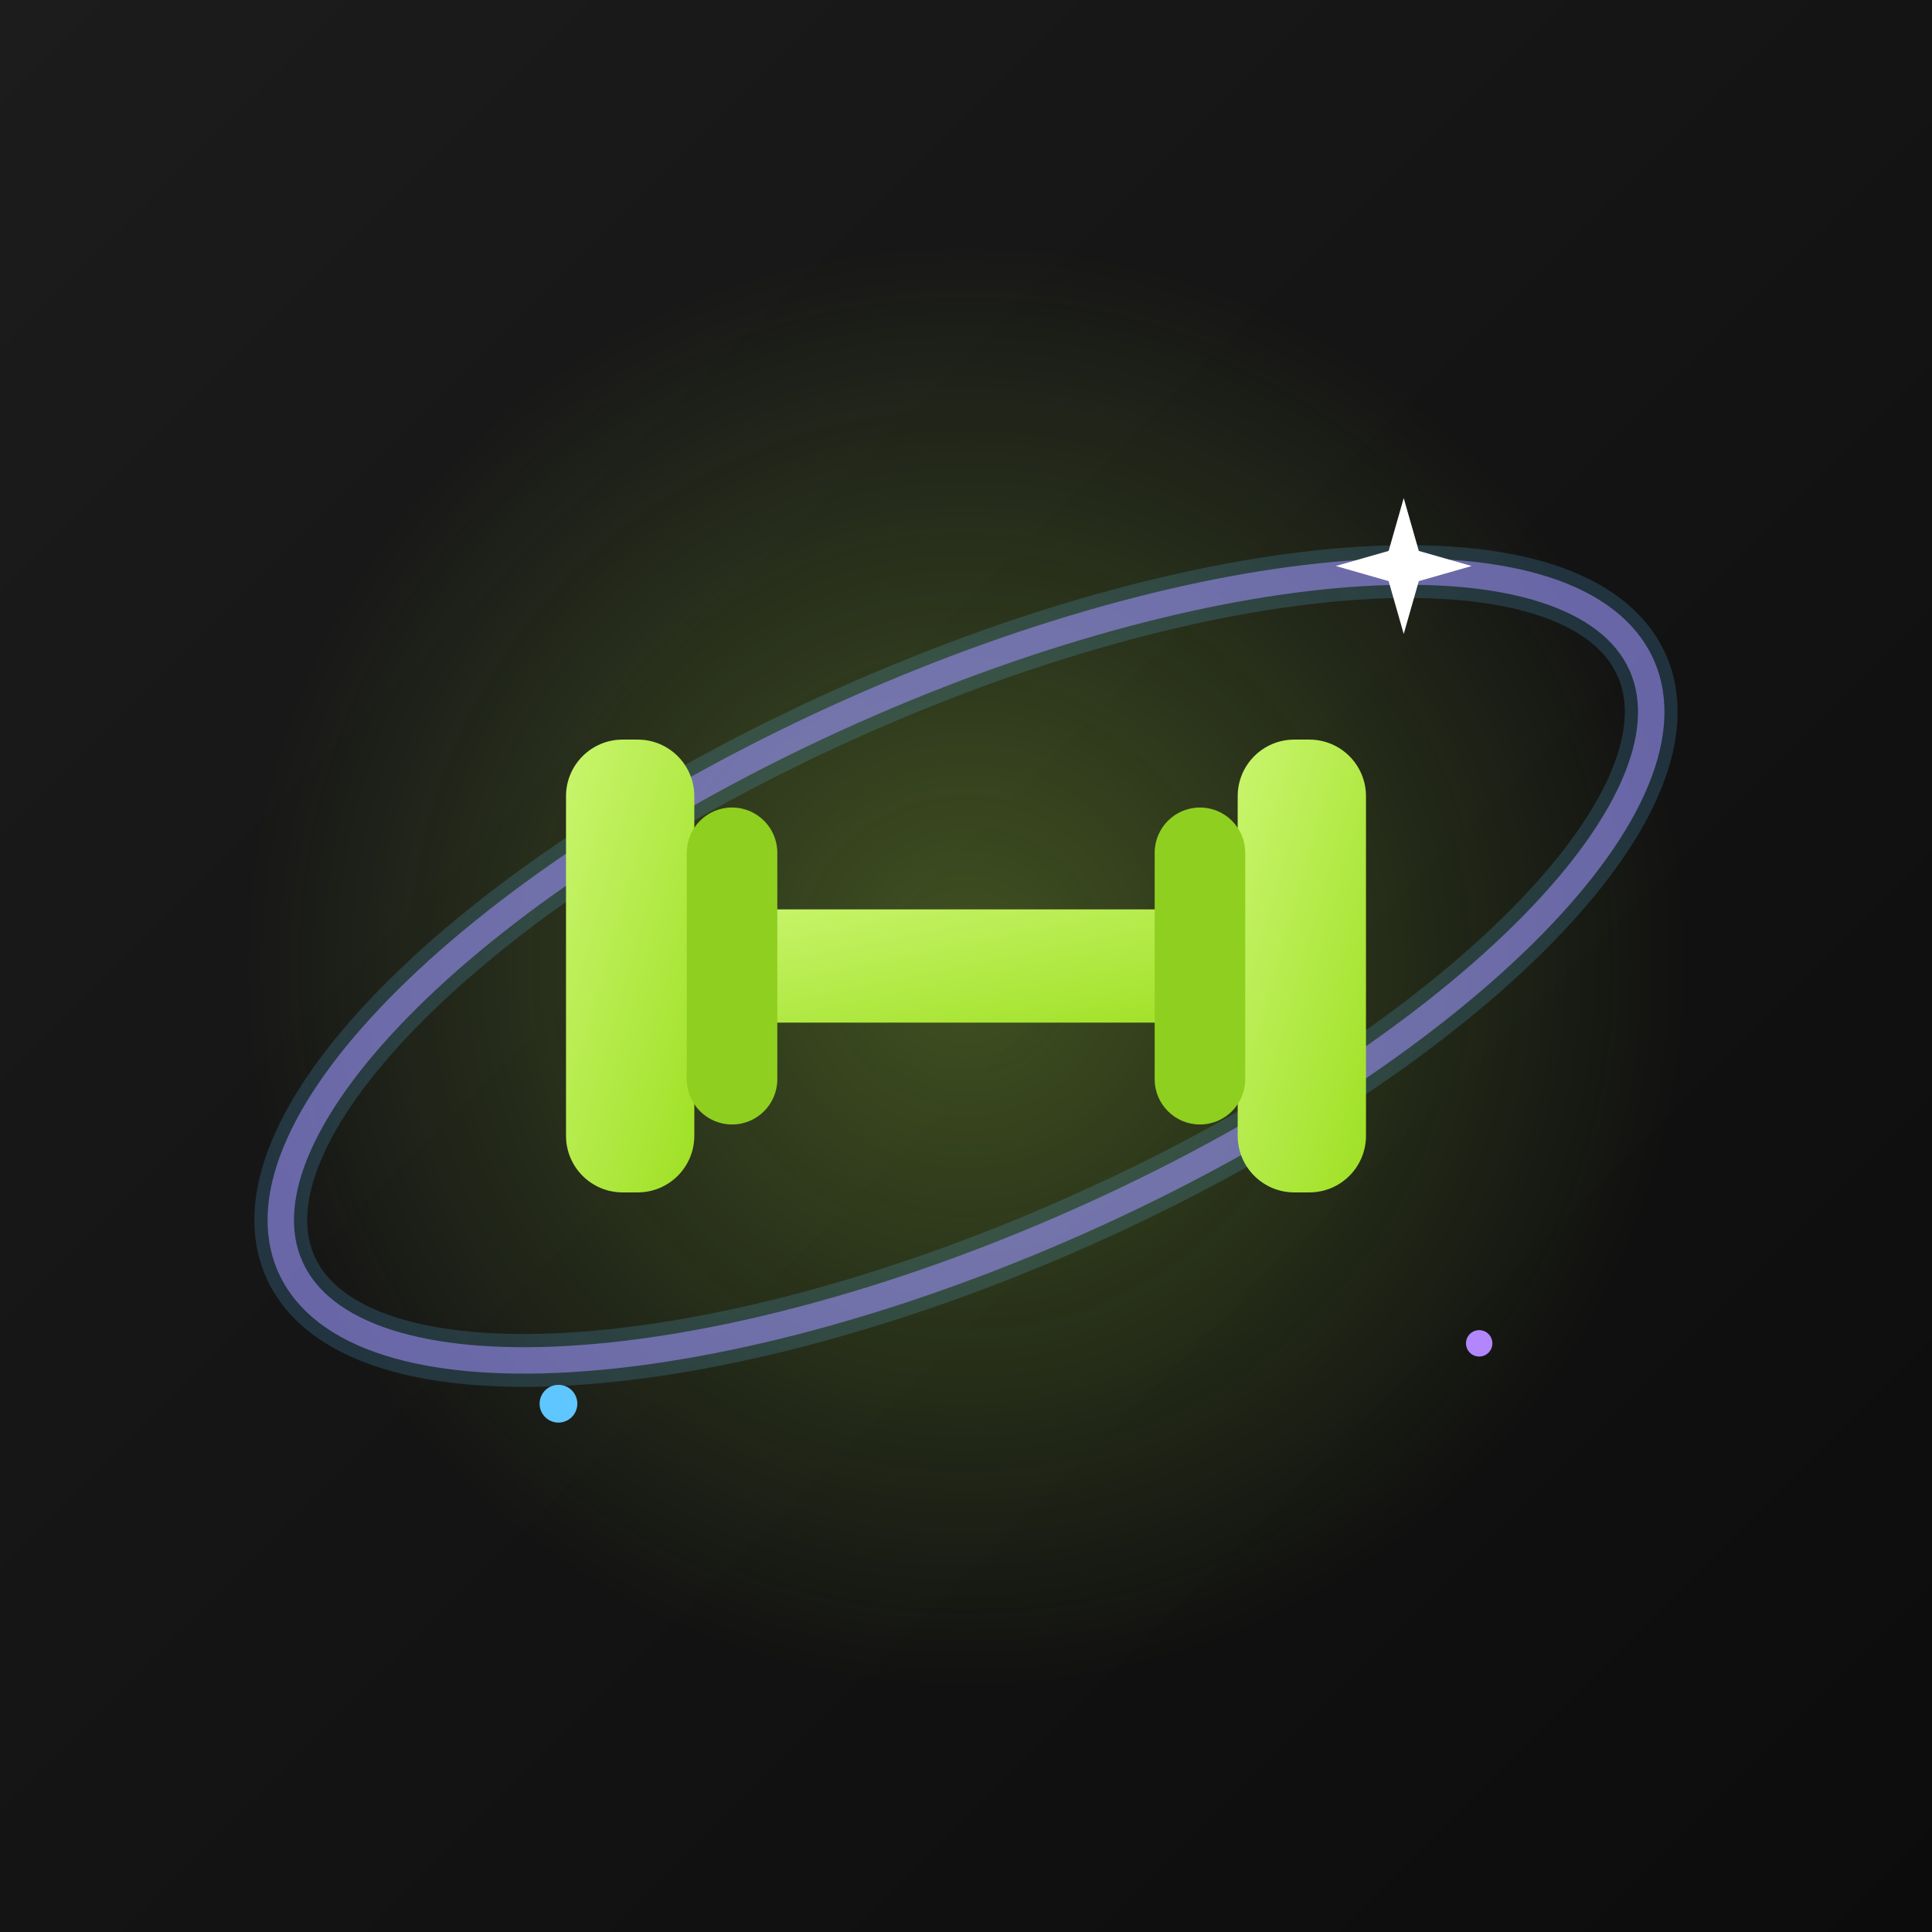
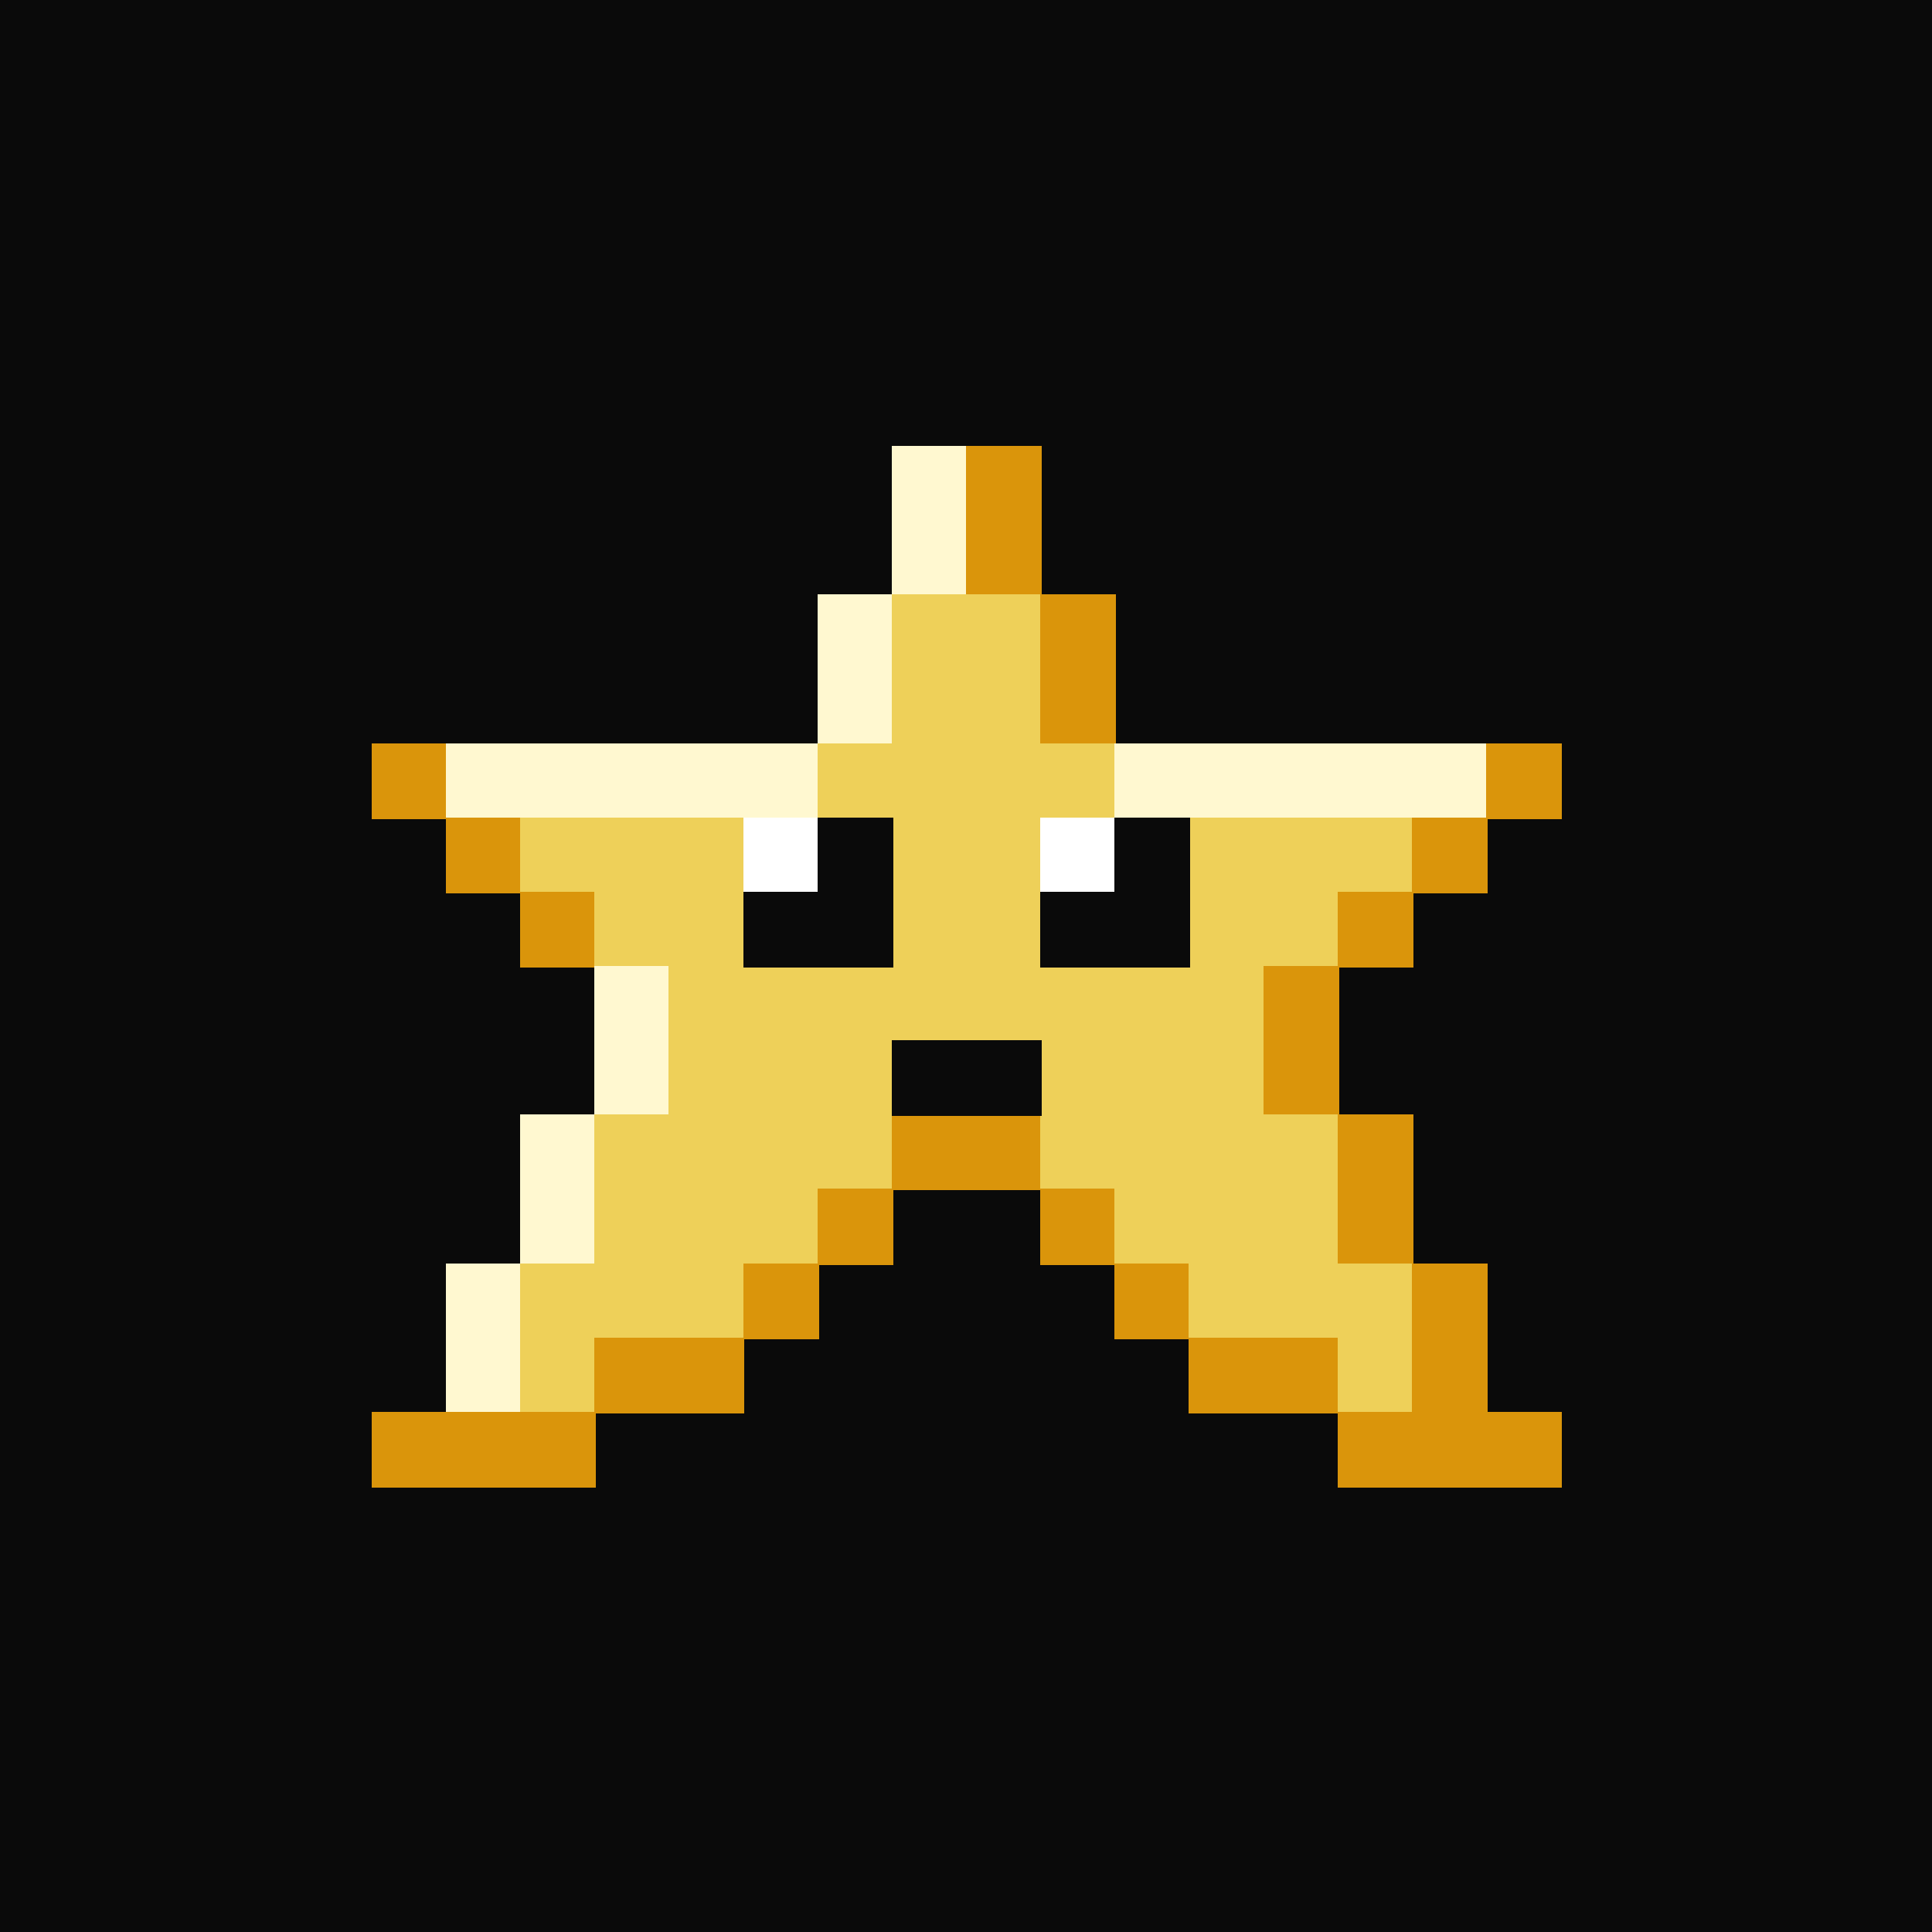
- <svg xmlns="http://www.w3.org/2000/svg" width="512" height="512" viewBox="0 0 512 512" role="img" aria-label="CosmicWorkout">
-   <defs>
-     <linearGradient id="bg" x1="0" y1="0" x2="1" y2="1">
-       <stop offset="0" stop-color="#1c1c1c" />
-       <stop offset="1" stop-color="#0c0c0c" />
-     </linearGradient>
-     <linearGradient id="lime" x1="0" y1="0" x2="1" y2="1">
-       <stop offset="0" stop-color="#c9f56e" />
-       <stop offset="1" stop-color="#9fe024" />
-     </linearGradient>
-     <radialGradient id="glow" cx="0.5" cy="0.5" r="0.5">
-       <stop offset="0" stop-color="#b2f042" stop-opacity="0.28" />
-       <stop offset="1" stop-color="#b2f042" stop-opacity="0" />
-     </radialGradient>
-   </defs>
-   <rect width="512" height="512" fill="url(#bg)" />
-   <circle cx="256" cy="256" r="190" fill="url(#glow)" />
-   <g transform="rotate(-24 256 256)">
-     <ellipse cx="256" cy="256" rx="196" ry="74" fill="none" stroke="#b286fd" stroke-opacity="0.55" stroke-width="7" />
-     <ellipse cx="256" cy="256" rx="196" ry="74" fill="none" stroke="#60c6ff" stroke-opacity="0.18" stroke-width="14" />
-   </g>
-   <rect x="182" y="241" width="148" height="30" rx="15" fill="url(#lime)" />
-   <rect x="150" y="196" width="34" height="120" rx="15" fill="url(#lime)" />
-   <rect x="182" y="214" width="24" height="84" rx="12" fill="#8fcf1f" />
-   <rect x="328" y="196" width="34" height="120" rx="15" fill="url(#lime)" />
-   <rect x="306" y="214" width="24" height="84" rx="12" fill="#8fcf1f" />
-   <g transform="translate(372 150)" fill="#ffffff">
-     <path d="M0 -18 L4 -4 L18 0 L4 4 L0 18 L-4 4 L-18 0 L-4 -4 Z" />
-   </g>
-   <circle cx="148" cy="372" r="5" fill="#60c6ff" />
-   <circle cx="392" cy="356" r="3.5" fill="#b286fd" />
+ <svg xmlns="http://www.w3.org/2000/svg" viewBox="-5 -6 26 26" shape-rendering="crispEdges" role="img" aria-label="CosmicWorkOut">
+   <rect x="-5" y="-6" width="26" height="26" fill="#0a0a0a" />
+   <rect x="7" y="0" width="1.02" height="1.02" fill="#fff8d0" />
+   <rect x="8" y="0" width="1.02" height="1.02" fill="#da950b" />
+   <rect x="7" y="1" width="1.02" height="1.02" fill="#fff8d0" />
+   <rect x="8" y="1" width="1.02" height="1.02" fill="#da950b" />
+   <rect x="6" y="2" width="1.02" height="1.02" fill="#fff8d0" />
+   <rect x="7" y="2" width="1.02" height="1.02" fill="#eed059" />
+   <rect x="8" y="2" width="1.02" height="1.02" fill="#eed059" />
+   <rect x="9" y="2" width="1.02" height="1.02" fill="#da950b" />
+   <rect x="6" y="3" width="1.02" height="1.02" fill="#fff8d0" />
+   <rect x="7" y="3" width="1.02" height="1.02" fill="#eed059" />
+   <rect x="8" y="3" width="1.02" height="1.02" fill="#eed059" />
+   <rect x="9" y="3" width="1.02" height="1.02" fill="#da950b" />
+   <rect x="0" y="4" width="1.02" height="1.02" fill="#da950b" />
+   <rect x="1" y="4" width="1.02" height="1.02" fill="#fff8d0" />
+   <rect x="2" y="4" width="1.02" height="1.02" fill="#fff8d0" />
+   <rect x="3" y="4" width="1.02" height="1.02" fill="#fff8d0" />
+   <rect x="4" y="4" width="1.02" height="1.02" fill="#fff8d0" />
+   <rect x="5" y="4" width="1.02" height="1.02" fill="#fff8d0" />
+   <rect x="6" y="4" width="1.02" height="1.02" fill="#eed059" />
+   <rect x="7" y="4" width="1.02" height="1.02" fill="#eed059" />
+   <rect x="8" y="4" width="1.02" height="1.02" fill="#eed059" />
+   <rect x="9" y="4" width="1.02" height="1.02" fill="#eed059" />
+   <rect x="10" y="4" width="1.02" height="1.02" fill="#fff8d0" />
+   <rect x="11" y="4" width="1.02" height="1.02" fill="#fff8d0" />
+   <rect x="12" y="4" width="1.02" height="1.02" fill="#fff8d0" />
+   <rect x="13" y="4" width="1.02" height="1.02" fill="#fff8d0" />
+   <rect x="14" y="4" width="1.02" height="1.02" fill="#fff8d0" />
+   <rect x="15" y="4" width="1.02" height="1.02" fill="#da950b" />
+   <rect x="1" y="5" width="1.02" height="1.02" fill="#da950b" />
+   <rect x="2" y="5" width="1.02" height="1.02" fill="#eed059" />
+   <rect x="3" y="5" width="1.02" height="1.02" fill="#eed059" />
+   <rect x="4" y="5" width="1.02" height="1.02" fill="#eed059" />
+   <rect x="5" y="5" width="1.02" height="1.02" fill="#eed059" />
+   <rect x="6" y="5" width="1.02" height="1.02" fill="#eed059" />
+   <rect x="7" y="5" width="1.02" height="1.02" fill="#eed059" />
+   <rect x="8" y="5" width="1.02" height="1.02" fill="#eed059" />
+   <rect x="9" y="5" width="1.02" height="1.02" fill="#eed059" />
+   <rect x="10" y="5" width="1.02" height="1.02" fill="#eed059" />
+   <rect x="11" y="5" width="1.02" height="1.02" fill="#eed059" />
+   <rect x="12" y="5" width="1.02" height="1.02" fill="#eed059" />
+   <rect x="13" y="5" width="1.02" height="1.02" fill="#eed059" />
+   <rect x="14" y="5" width="1.02" height="1.02" fill="#da950b" />
+   <rect x="2" y="6" width="1.02" height="1.02" fill="#da950b" />
+   <rect x="3" y="6" width="1.02" height="1.02" fill="#eed059" />
+   <rect x="4" y="6" width="1.02" height="1.02" fill="#eed059" />
+   <rect x="5" y="6" width="1.02" height="1.02" fill="#eed059" />
+   <rect x="6" y="6" width="1.02" height="1.02" fill="#eed059" />
+   <rect x="7" y="6" width="1.02" height="1.02" fill="#eed059" />
+   <rect x="8" y="6" width="1.02" height="1.02" fill="#eed059" />
+   <rect x="9" y="6" width="1.02" height="1.02" fill="#eed059" />
+   <rect x="10" y="6" width="1.02" height="1.02" fill="#eed059" />
+   <rect x="11" y="6" width="1.02" height="1.02" fill="#eed059" />
+   <rect x="12" y="6" width="1.02" height="1.02" fill="#eed059" />
+   <rect x="13" y="6" width="1.02" height="1.02" fill="#da950b" />
+   <rect x="3" y="7" width="1.02" height="1.02" fill="#fff8d0" />
+   <rect x="4" y="7" width="1.02" height="1.02" fill="#eed059" />
+   <rect x="5" y="7" width="1.02" height="1.02" fill="#eed059" />
+   <rect x="6" y="7" width="1.02" height="1.02" fill="#eed059" />
+   <rect x="7" y="7" width="1.02" height="1.02" fill="#eed059" />
+   <rect x="8" y="7" width="1.02" height="1.02" fill="#eed059" />
+   <rect x="9" y="7" width="1.02" height="1.02" fill="#eed059" />
+   <rect x="10" y="7" width="1.02" height="1.02" fill="#eed059" />
+   <rect x="11" y="7" width="1.02" height="1.02" fill="#eed059" />
+   <rect x="12" y="7" width="1.02" height="1.02" fill="#da950b" />
+   <rect x="3" y="8" width="1.02" height="1.02" fill="#fff8d0" />
+   <rect x="4" y="8" width="1.02" height="1.02" fill="#eed059" />
+   <rect x="5" y="8" width="1.02" height="1.02" fill="#eed059" />
+   <rect x="6" y="8" width="1.02" height="1.02" fill="#eed059" />
+   <rect x="7" y="8" width="1.02" height="1.02" fill="#eed059" />
+   <rect x="8" y="8" width="1.02" height="1.02" fill="#eed059" />
+   <rect x="9" y="8" width="1.02" height="1.02" fill="#eed059" />
+   <rect x="10" y="8" width="1.02" height="1.02" fill="#eed059" />
+   <rect x="11" y="8" width="1.02" height="1.02" fill="#eed059" />
+   <rect x="12" y="8" width="1.02" height="1.02" fill="#da950b" />
+   <rect x="2" y="9" width="1.02" height="1.02" fill="#fff8d0" />
+   <rect x="3" y="9" width="1.02" height="1.02" fill="#eed059" />
+   <rect x="4" y="9" width="1.02" height="1.02" fill="#eed059" />
+   <rect x="5" y="9" width="1.02" height="1.02" fill="#eed059" />
+   <rect x="6" y="9" width="1.02" height="1.02" fill="#eed059" />
+   <rect x="7" y="9" width="1.02" height="1.02" fill="#da950b" />
+   <rect x="8" y="9" width="1.02" height="1.02" fill="#da950b" />
+   <rect x="9" y="9" width="1.02" height="1.02" fill="#eed059" />
+   <rect x="10" y="9" width="1.02" height="1.02" fill="#eed059" />
+   <rect x="11" y="9" width="1.02" height="1.02" fill="#eed059" />
+   <rect x="12" y="9" width="1.02" height="1.02" fill="#eed059" />
+   <rect x="13" y="9" width="1.02" height="1.02" fill="#da950b" />
+   <rect x="2" y="10" width="1.02" height="1.02" fill="#fff8d0" />
+   <rect x="3" y="10" width="1.02" height="1.02" fill="#eed059" />
+   <rect x="4" y="10" width="1.02" height="1.02" fill="#eed059" />
+   <rect x="5" y="10" width="1.02" height="1.02" fill="#eed059" />
+   <rect x="6" y="10" width="1.02" height="1.02" fill="#da950b" />
+   <rect x="9" y="10" width="1.02" height="1.02" fill="#da950b" />
+   <rect x="10" y="10" width="1.02" height="1.02" fill="#eed059" />
+   <rect x="11" y="10" width="1.02" height="1.02" fill="#eed059" />
+   <rect x="12" y="10" width="1.02" height="1.02" fill="#eed059" />
+   <rect x="13" y="10" width="1.02" height="1.02" fill="#da950b" />
+   <rect x="1" y="11" width="1.02" height="1.02" fill="#fff8d0" />
+   <rect x="2" y="11" width="1.02" height="1.02" fill="#eed059" />
+   <rect x="3" y="11" width="1.02" height="1.02" fill="#eed059" />
+   <rect x="4" y="11" width="1.02" height="1.02" fill="#eed059" />
+   <rect x="5" y="11" width="1.02" height="1.02" fill="#da950b" />
+   <rect x="10" y="11" width="1.02" height="1.02" fill="#da950b" />
+   <rect x="11" y="11" width="1.02" height="1.02" fill="#eed059" />
+   <rect x="12" y="11" width="1.02" height="1.02" fill="#eed059" />
+   <rect x="13" y="11" width="1.02" height="1.02" fill="#eed059" />
+   <rect x="14" y="11" width="1.02" height="1.02" fill="#da950b" />
+   <rect x="1" y="12" width="1.02" height="1.02" fill="#fff8d0" />
+   <rect x="2" y="12" width="1.02" height="1.02" fill="#eed059" />
+   <rect x="3" y="12" width="1.02" height="1.02" fill="#da950b" />
+   <rect x="4" y="12" width="1.02" height="1.02" fill="#da950b" />
+   <rect x="11" y="12" width="1.02" height="1.02" fill="#da950b" />
+   <rect x="12" y="12" width="1.02" height="1.02" fill="#da950b" />
+   <rect x="13" y="12" width="1.02" height="1.02" fill="#eed059" />
+   <rect x="14" y="12" width="1.02" height="1.02" fill="#da950b" />
+   <rect x="0" y="13" width="1.02" height="1.02" fill="#da950b" />
+   <rect x="1" y="13" width="1.02" height="1.02" fill="#da950b" />
+   <rect x="2" y="13" width="1.02" height="1.02" fill="#da950b" />
+   <rect x="13" y="13" width="1.02" height="1.02" fill="#da950b" />
+   <rect x="14" y="13" width="1.02" height="1.02" fill="#da950b" />
+   <rect x="15" y="13" width="1.02" height="1.02" fill="#da950b" />
+   <rect x="5" y="5" width="1.02" height="1.02" fill="#ffffff" />
+   <rect x="6" y="5" width="1.02" height="1.02" fill="#0a0a0a" />
+   <rect x="5" y="6" width="1.02" height="1.02" fill="#0a0a0a" />
+   <rect x="6" y="6" width="1.02" height="1.02" fill="#0a0a0a" />
+   <rect x="9" y="5" width="1.02" height="1.02" fill="#ffffff" />
+   <rect x="10" y="5" width="1.02" height="1.02" fill="#0a0a0a" />
+   <rect x="9" y="6" width="1.02" height="1.02" fill="#0a0a0a" />
+   <rect x="10" y="6" width="1.02" height="1.02" fill="#0a0a0a" />
+   <rect x="7" y="8" width="1.02" height="1.02" fill="#0a0a0a" />
+   <rect x="8" y="8" width="1.02" height="1.02" fill="#0a0a0a" />
</svg>
